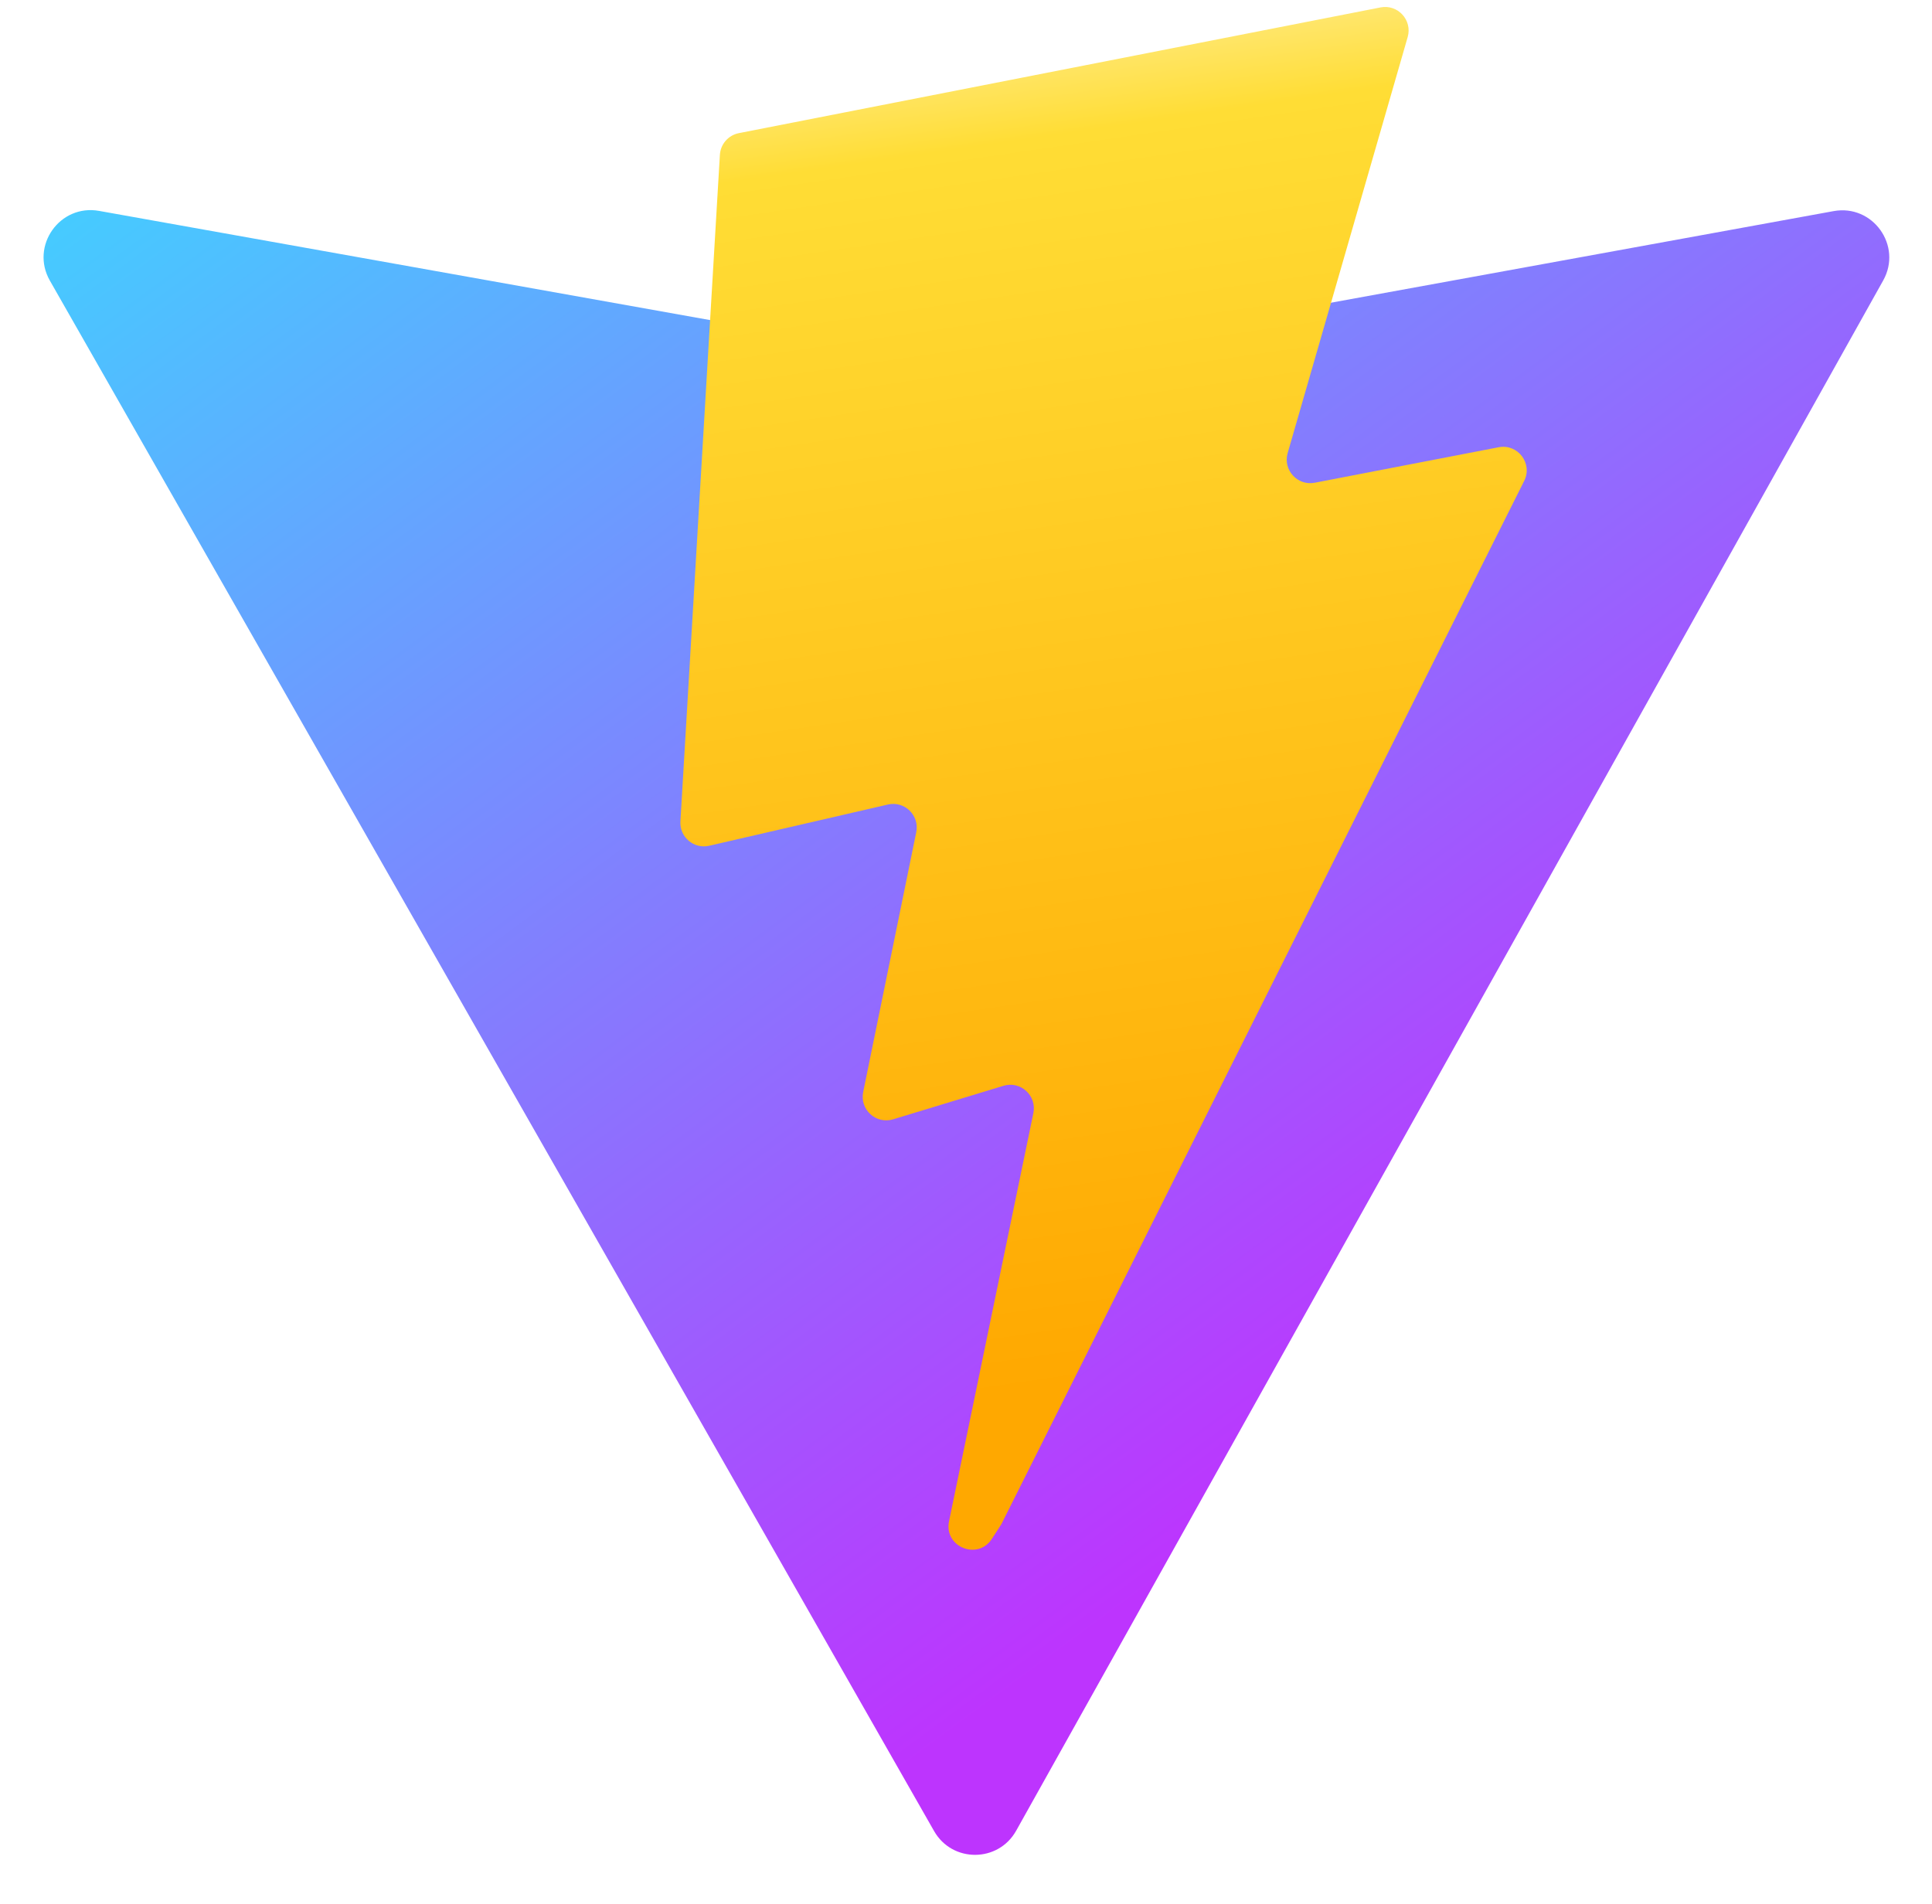
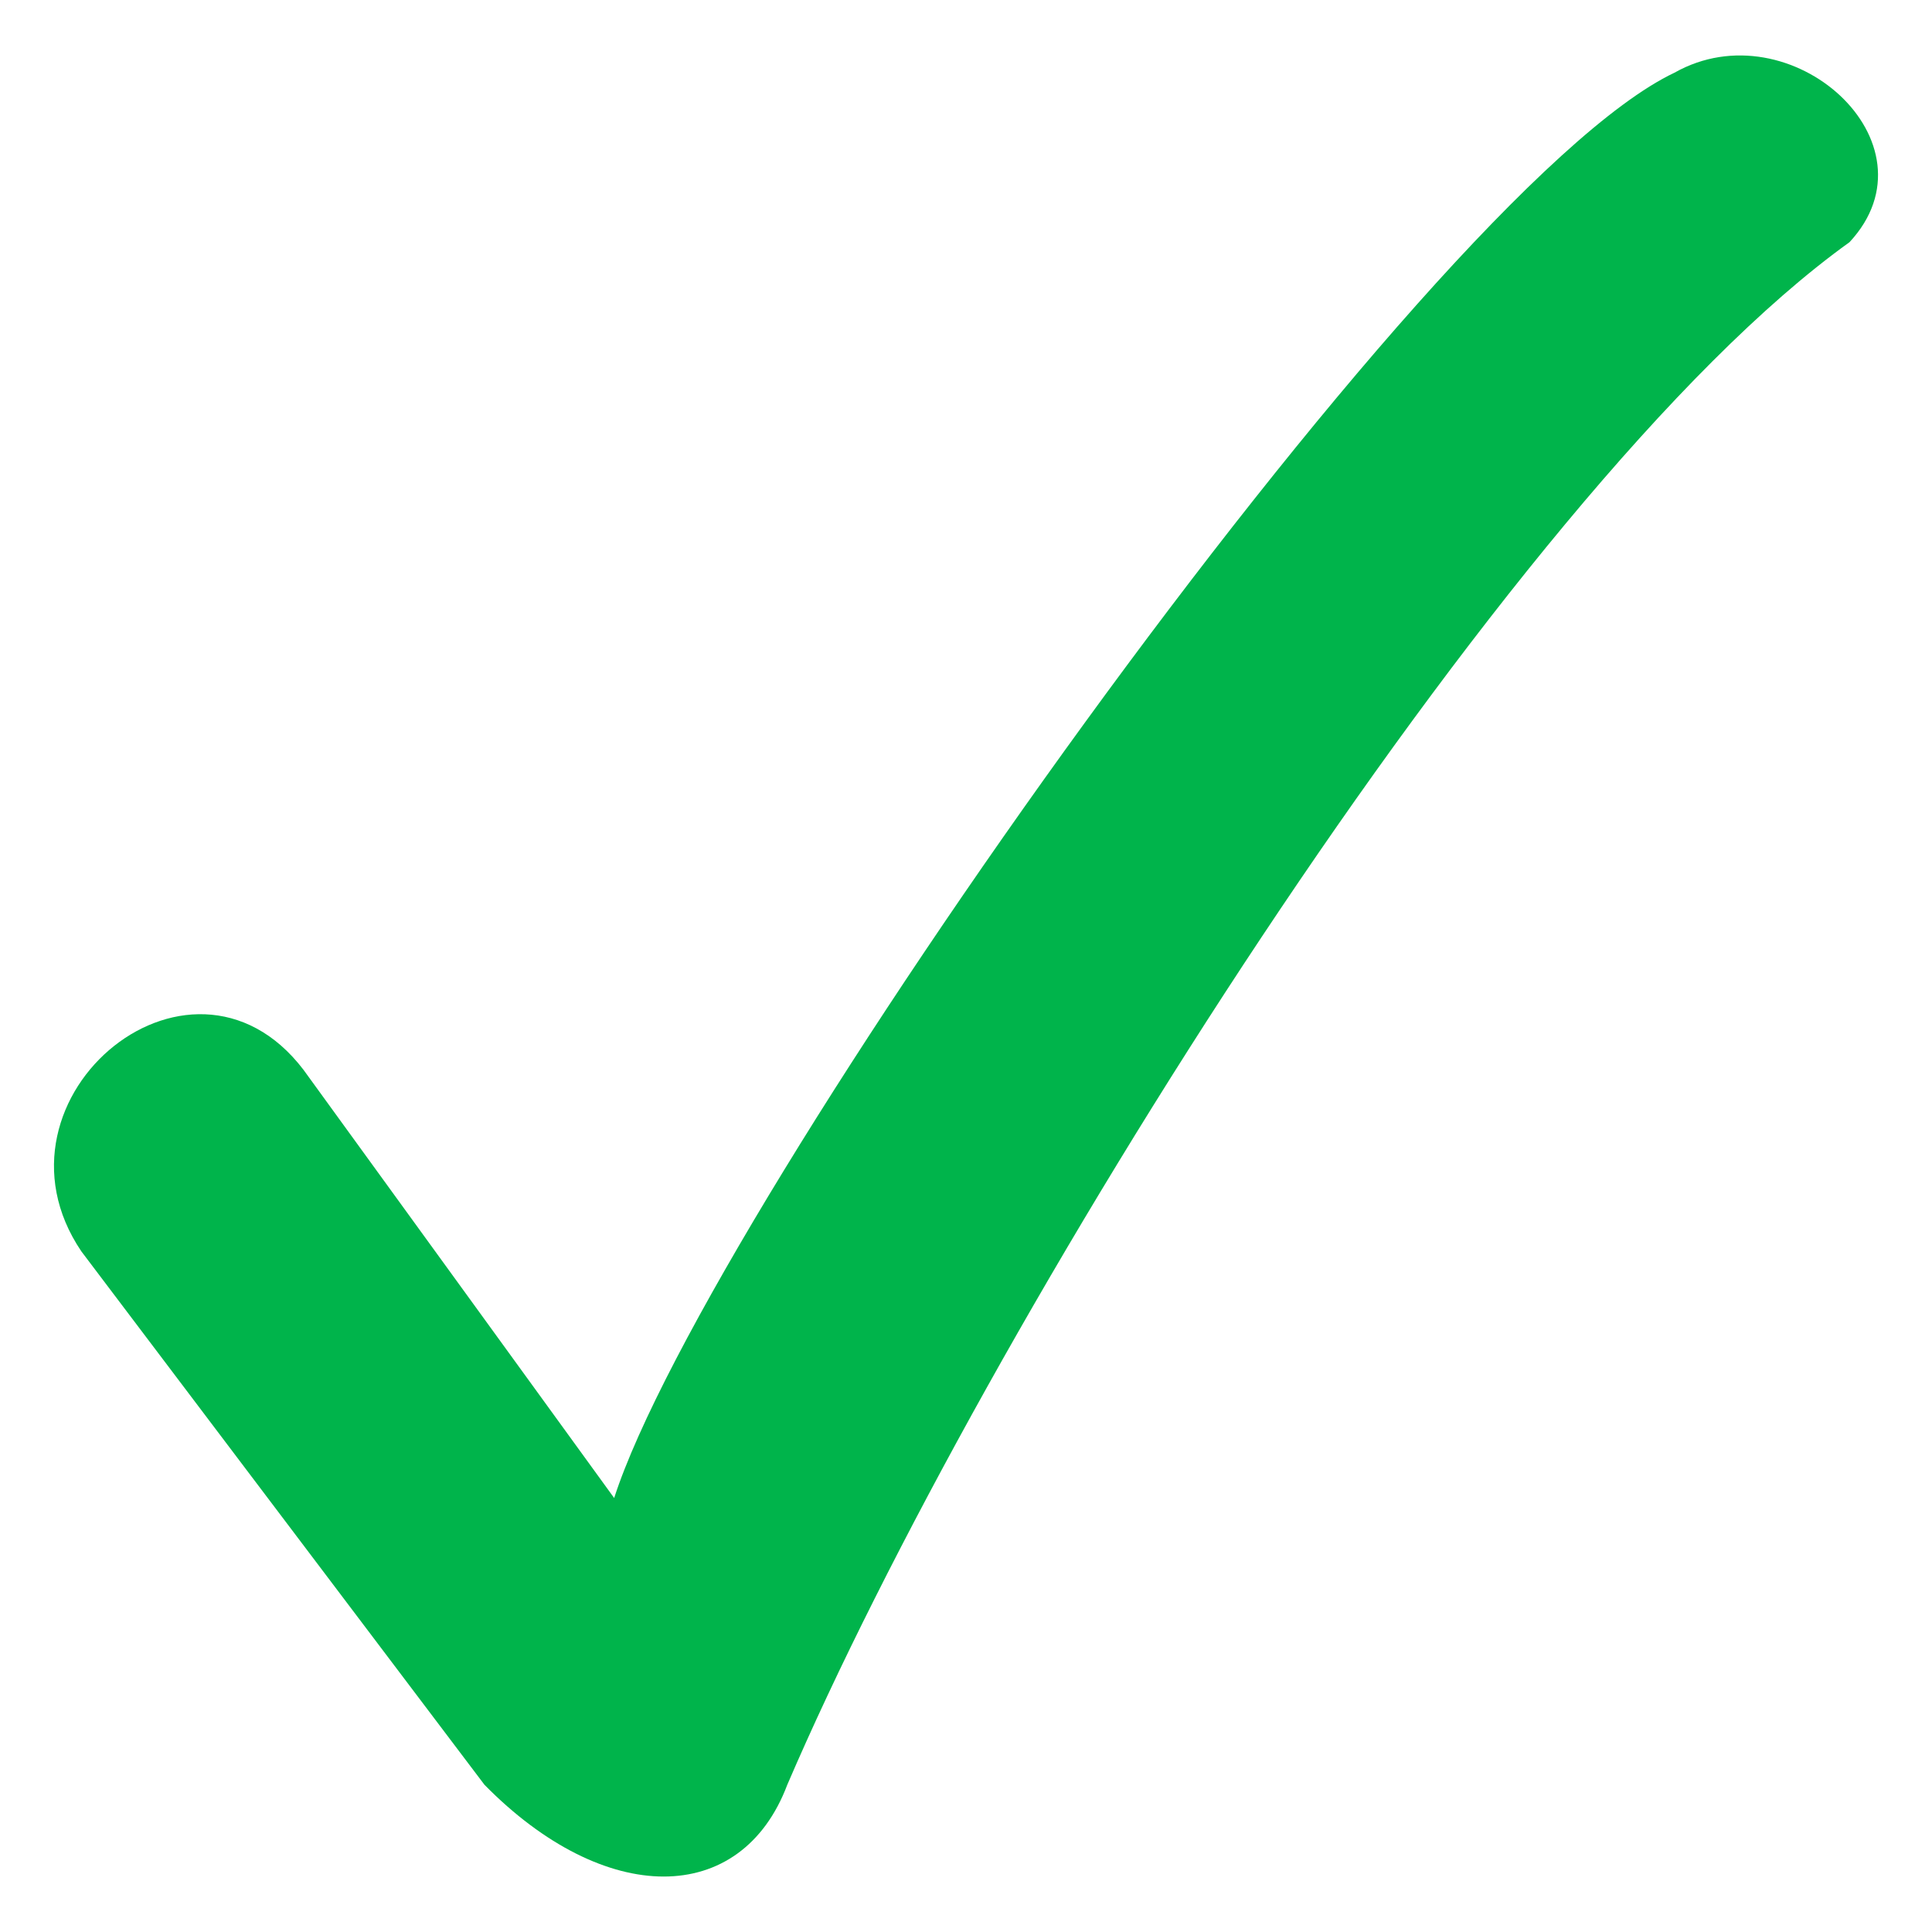
- <svg xmlns="http://www.w3.org/2000/svg" width="410" height="404" viewBox="0 0 410 404" fill="none">
-   <path d="M399.641 59.525L215.643 388.545C211.844 395.338 202.084 395.378 198.228 388.618L10.582 59.556C6.381 52.19 12.68 43.267 21.028 44.759L205.223 77.682C206.398 77.892 207.601 77.89 208.776 77.676L389.119 44.806C397.439 43.289 403.768 52.143 399.641 59.525Z" fill="url(#paint0_linear)" />
-   <path d="M292.965 1.574L156.801 28.255C154.563 28.694 152.906 30.59 152.771 32.866L144.395 174.33C144.198 177.662 147.258 180.248 150.51 179.498L188.42 170.749C191.967 169.931 195.172 173.055 194.443 176.622L183.18 231.775C182.422 235.487 185.907 238.661 189.532 237.56L212.947 230.446C216.577 229.344 220.065 232.527 219.297 236.242L201.398 322.875C200.278 328.294 207.486 331.249 210.492 326.603L212.5 323.5L323.454 102.072C325.312 98.365 322.108 94.137 318.036 94.923L279.014 102.454C275.347 103.161 272.227 99.746 273.262 96.158L298.731 7.867C299.767 4.273 296.636 0.855 292.965 1.574Z" fill="url(#paint1_linear)" />
-   <defs>
-     <linearGradient id="paint0_linear" x1="6" y1="33" x2="235" y2="344" gradientUnits="userSpaceOnUse">
-       <stop stop-color="#41D1FF" />
-       <stop offset="1" stop-color="#BD34FE" />
-     </linearGradient>
-     <linearGradient id="paint1_linear" x1="194.651" y1="8.818" x2="236.076" y2="292.989" gradientUnits="userSpaceOnUse">
-       <stop stop-color="#FFEA83" />
-       <stop offset="0.083" stop-color="#FFDD35" />
-       <stop offset="1" stop-color="#FFA800" />
-     </linearGradient>
-   </defs>
+ <svg xmlns="http://www.w3.org/2000/svg" width="600" height="600" id="svg2157" version="1.0">
+   <defs id="defs2159" />
+   <g id="layer1">
+     <path id="check" d="M 25.258,388.613 L 150.456,554.277 C 187.804,592.277 230.151,592.277 244.498,554.277 C 304.958,413.595 467.189,152.159 574.388,75.207 C 603.021,44.393 556.097,2.214 520.042,22.568 C 442.556,59.298 219.554,375.736 190.736,465.22 L 95.907,334.514 C 61.357,284.547 -7.193,340.58 25.258,388.613 z " style="fill:#00b44b;fill-opacity:1;fill-rule:evenodd;stroke:none;stroke-width:0pt;stroke-linecap:butt;stroke-linejoin:miter;stroke-miterlimit:4;stroke-dasharray:none;stroke-opacity:1" />
+   </g>
</svg>
